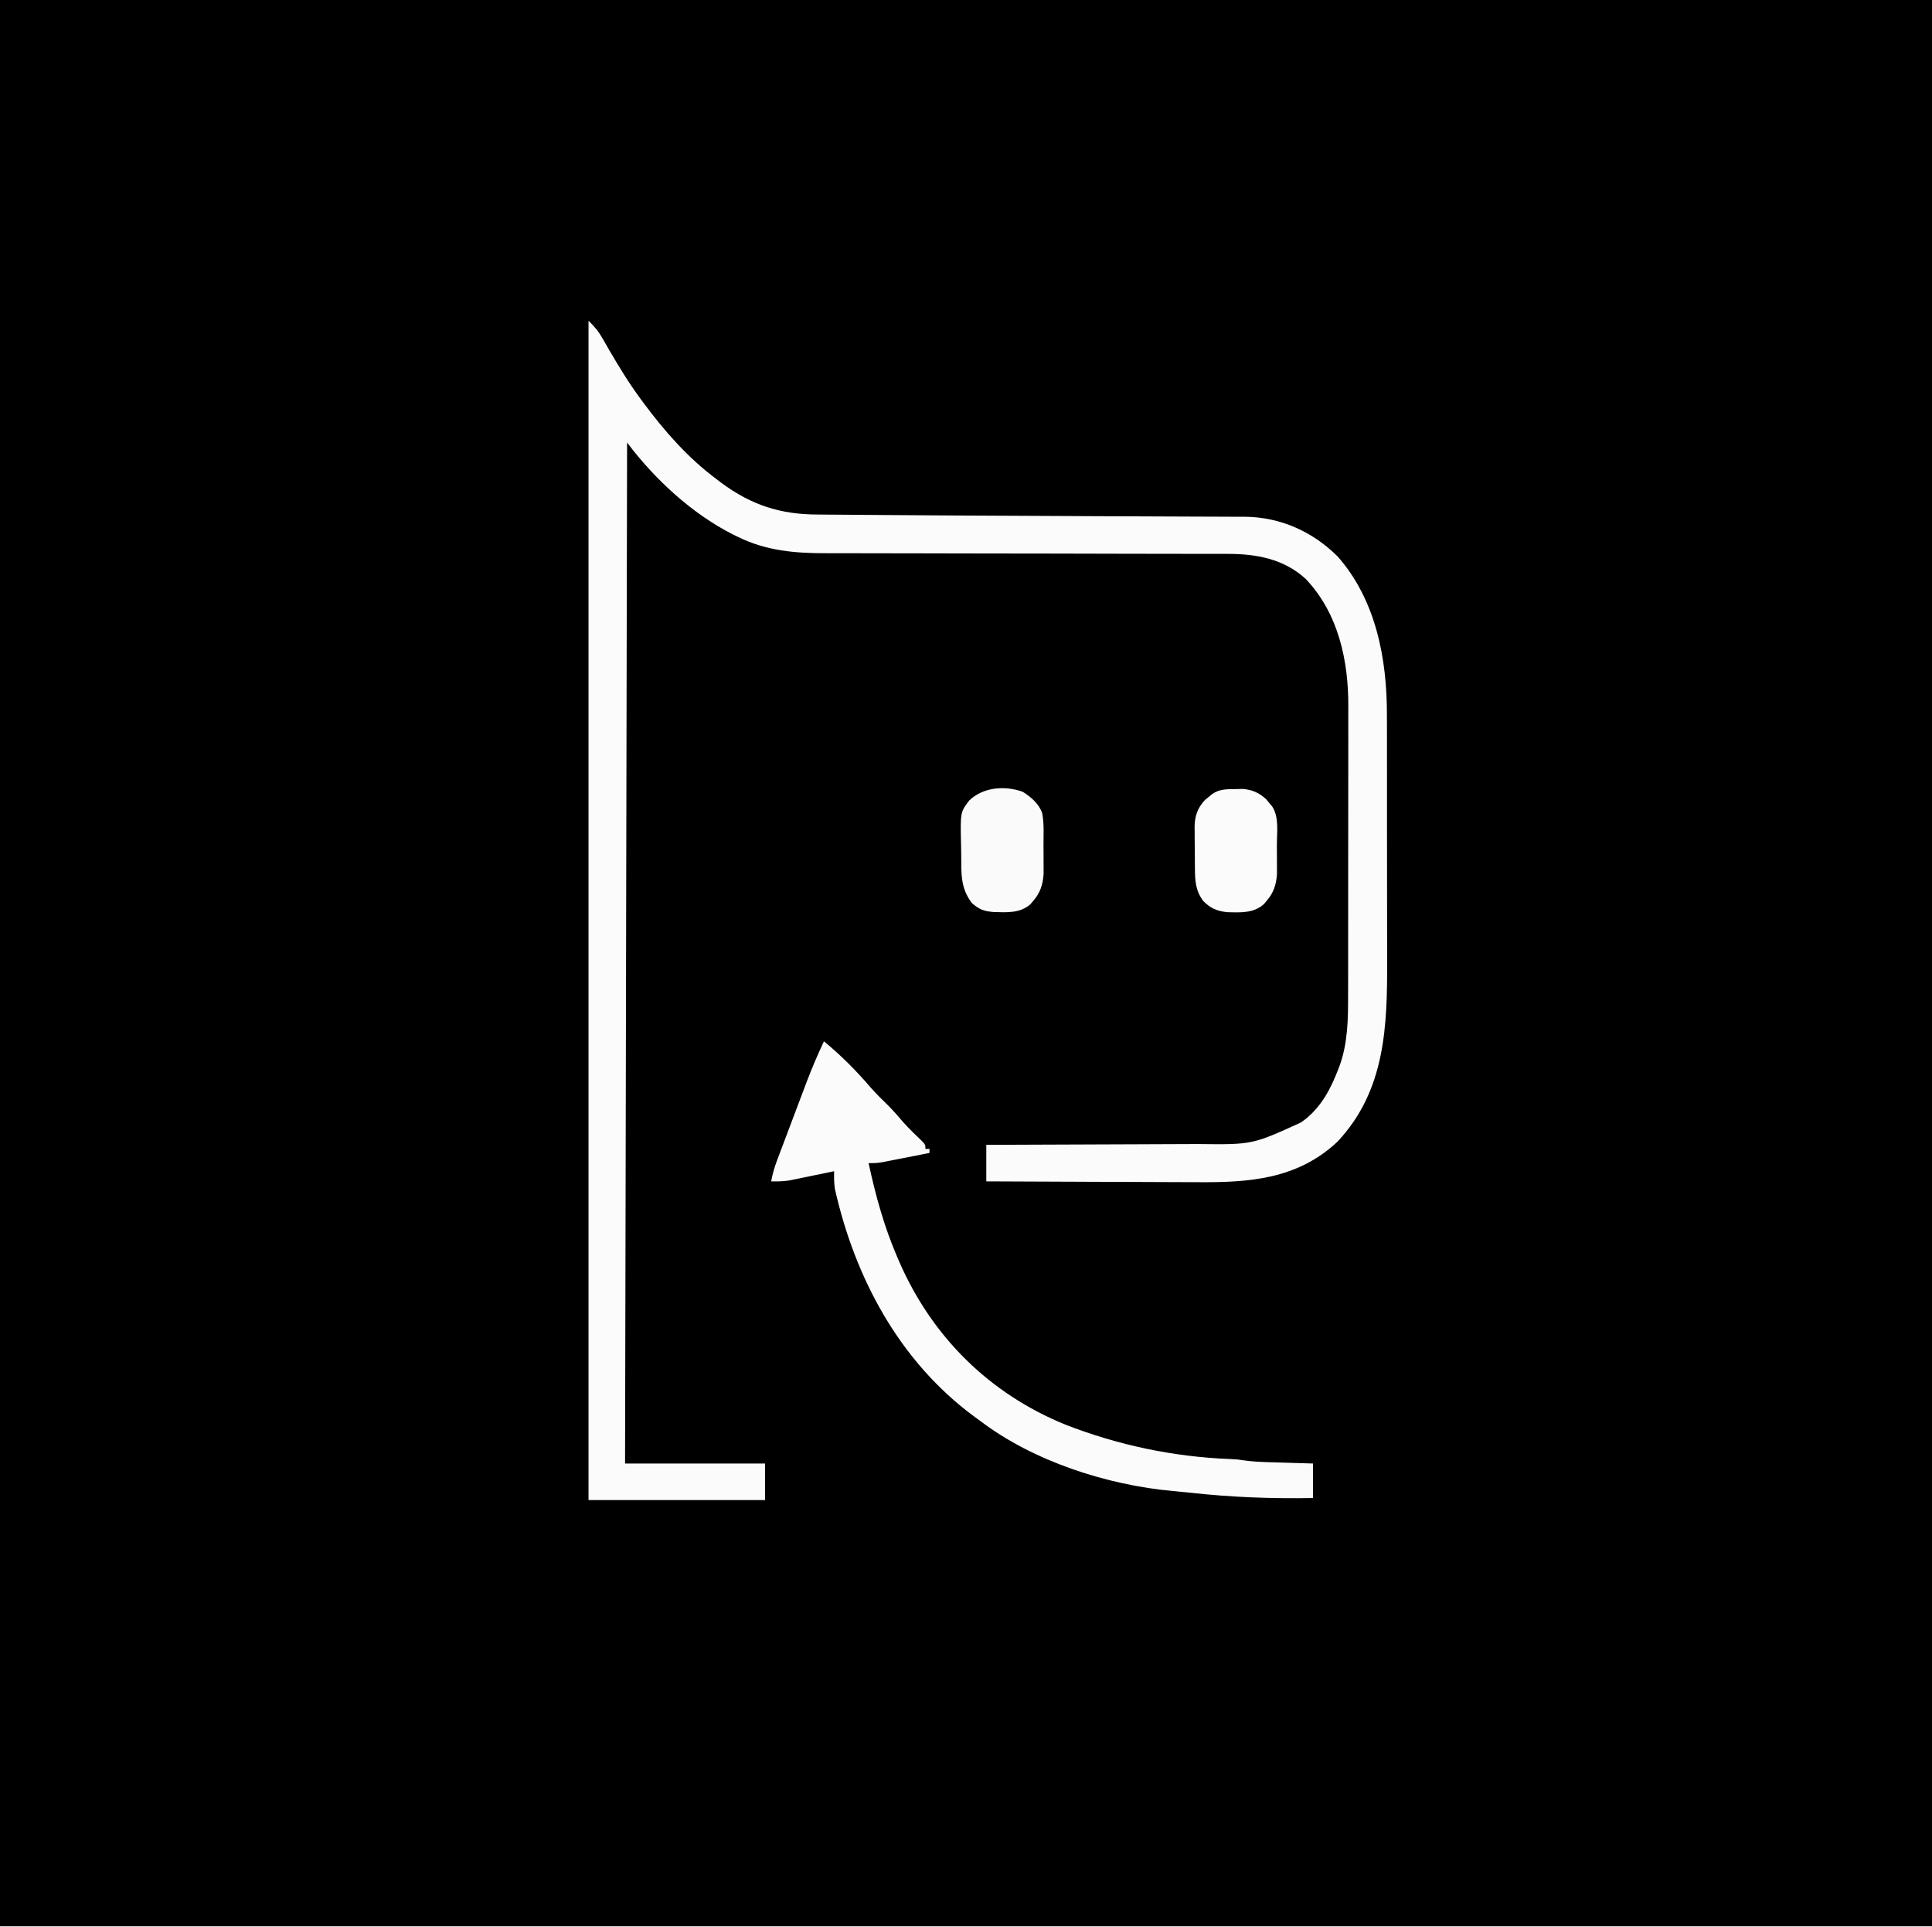
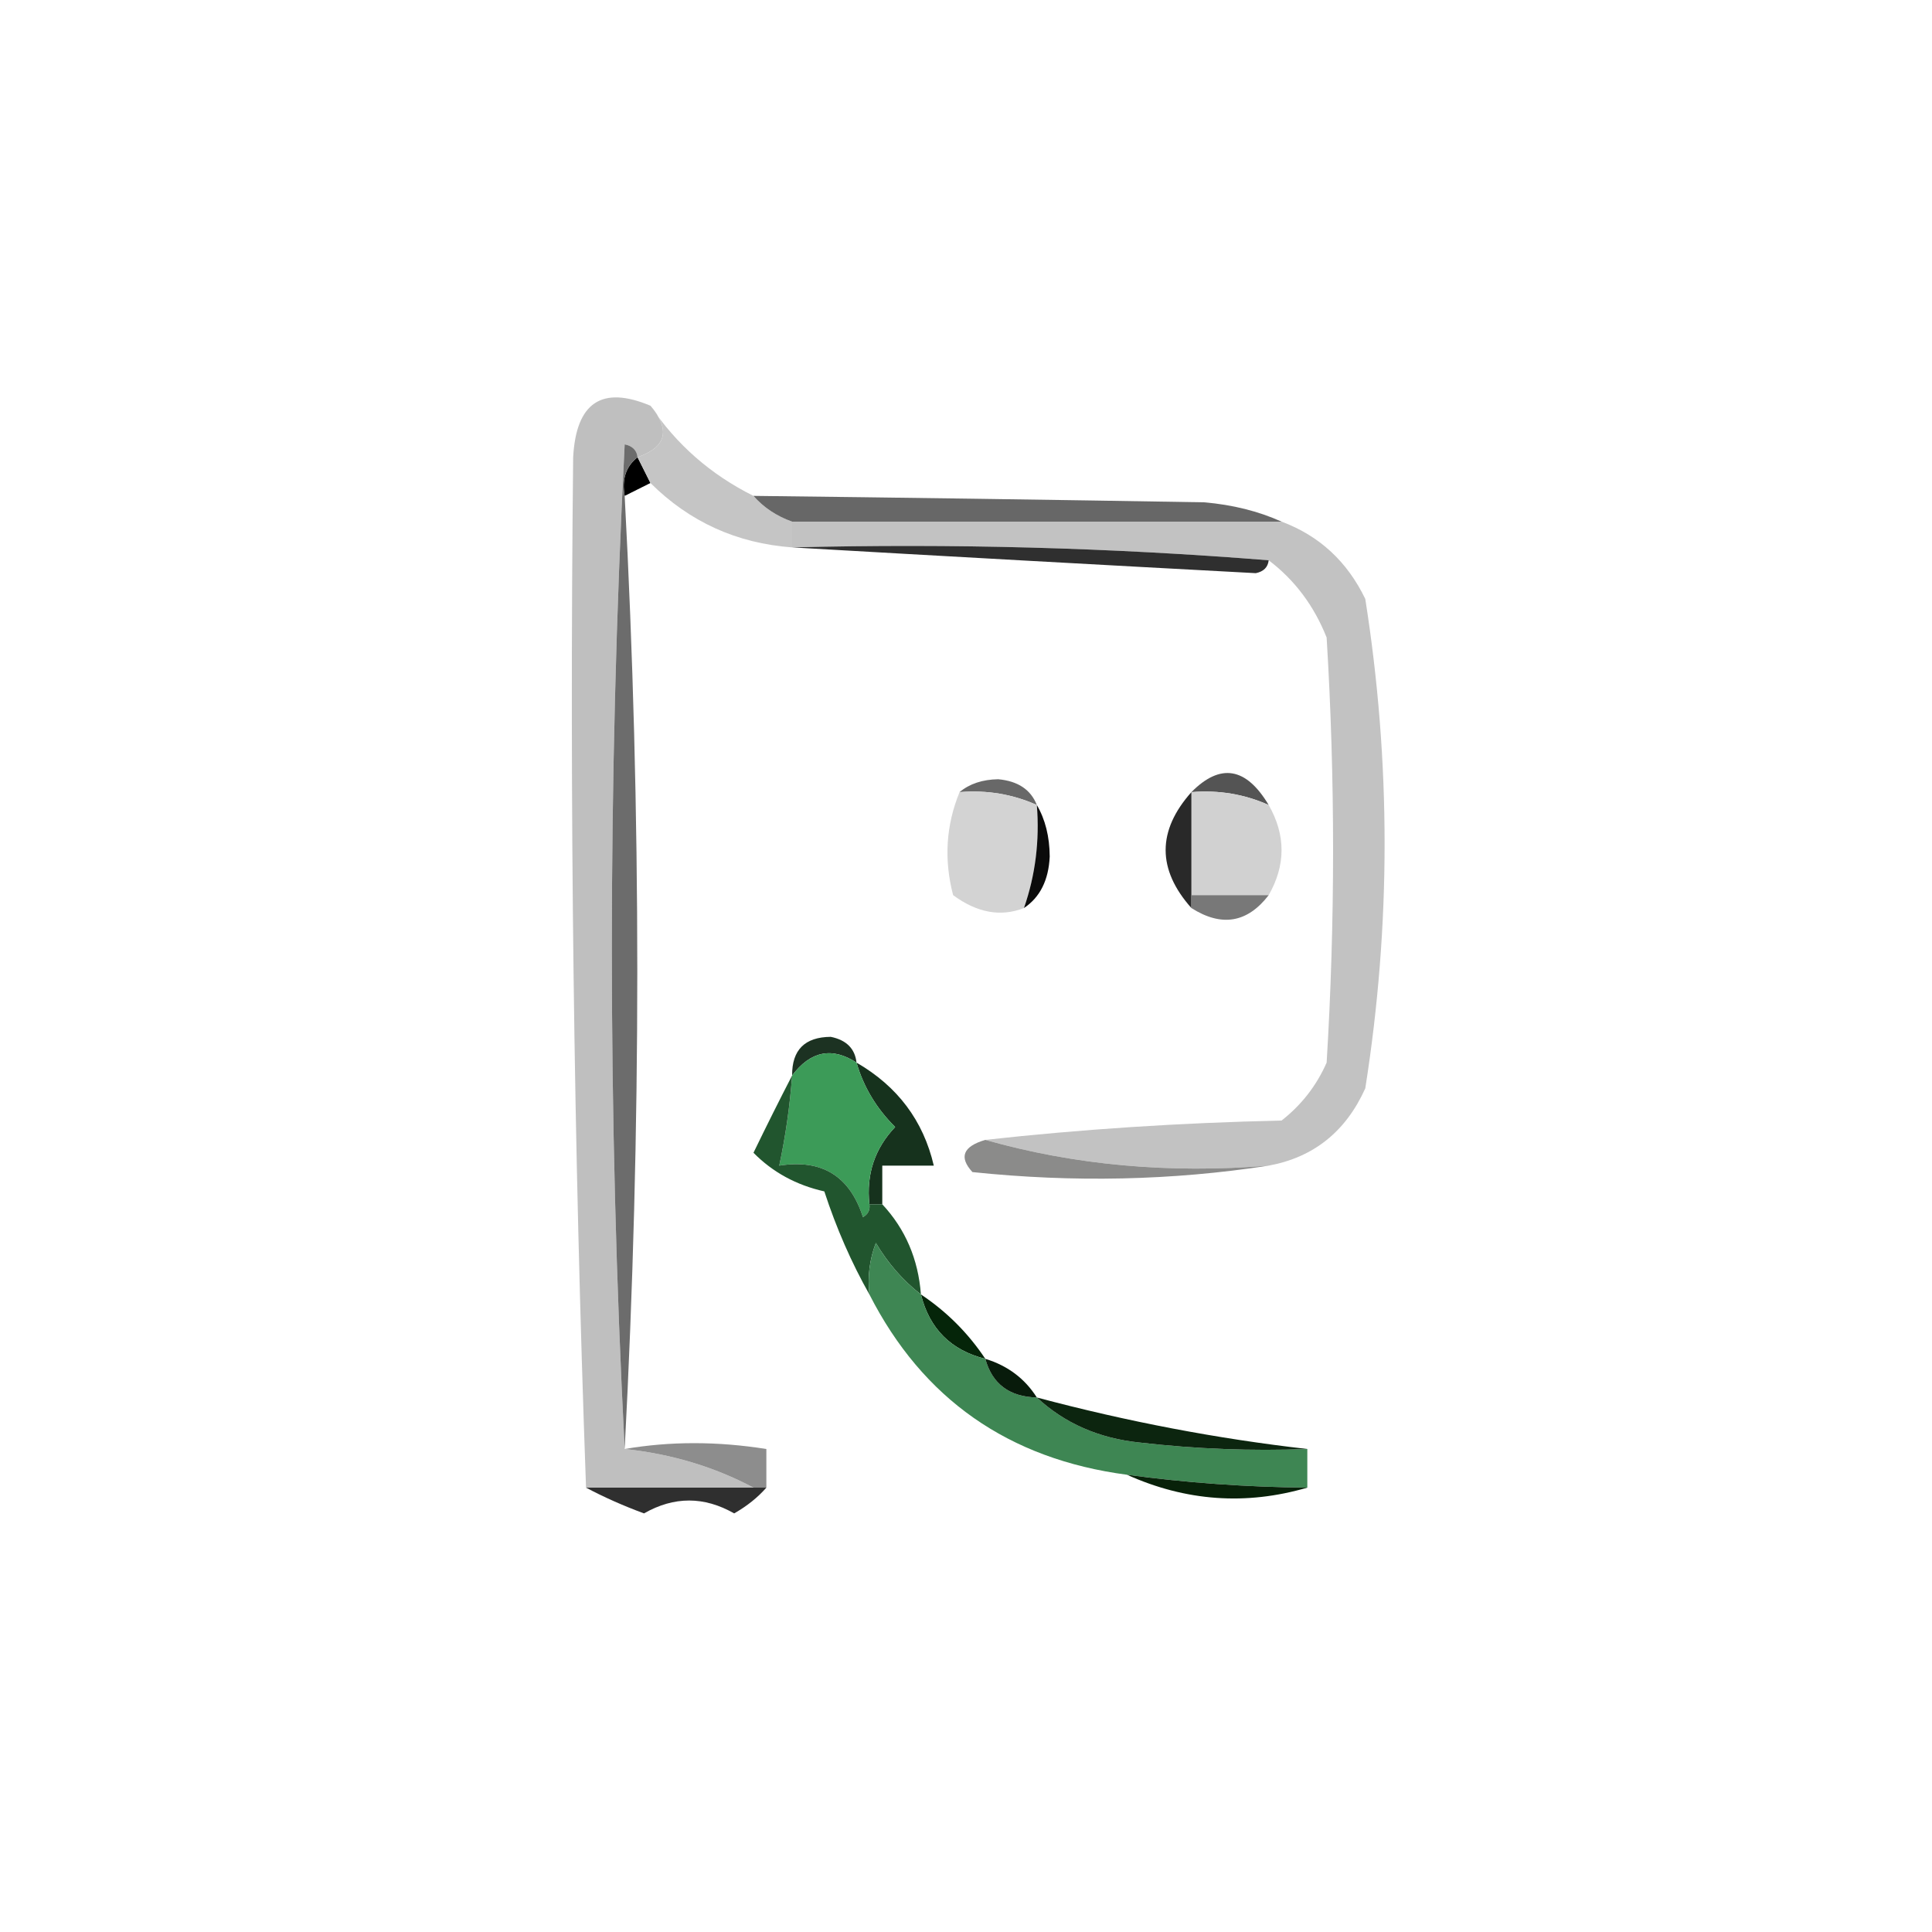
- <svg xmlns="http://www.w3.org/2000/svg" version="1.1" width="952" height="949">
-   <path d="M0 0 C314.16 0 628.32 0 952 0 C952 313.17 952 626.34 952 949 C637.84 949 323.68 949 0 949 C0 635.83 0 322.66 0 0 Z " fill="#000000" transform="translate(0,0)" />
-   <path d="M0 0 C3.114 3.114 4.83 5.084 6.918 8.746 C7.445 9.659 7.973 10.573 8.516 11.514 C9.068 12.479 9.619 13.443 10.188 14.438 C15.121 22.913 20.148 31.119 26 39 C26.398 39.54 26.797 40.079 27.207 40.635 C37.512 54.493 49.091 67.676 63 78 C63.794 78.61 64.588 79.219 65.406 79.848 C80.242 90.806 94.486 95.44 112.785 95.477 C114.414 95.491 116.043 95.506 117.673 95.522 C121.239 95.556 124.805 95.579 128.372 95.596 C134.171 95.623 139.97 95.673 145.77 95.725 C167.559 95.911 189.349 96.009 211.14 96.105 C219.356 96.141 227.572 96.18 235.788 96.223 C237.014 96.229 237.014 96.229 238.265 96.236 C241.57 96.253 244.875 96.27 248.18 96.288 C258.063 96.342 267.946 96.385 277.829 96.411 C284.125 96.428 290.42 96.455 296.716 96.49 C300.395 96.511 304.075 96.526 307.755 96.528 C311.798 96.531 315.841 96.556 319.885 96.583 C321.645 96.579 321.645 96.579 323.441 96.574 C340.824 96.749 356.619 103.776 369 116 C388.06 137.524 393.493 166.673 393.404 194.505 C393.41 196.157 393.417 197.809 393.425 199.461 C393.443 203.884 393.442 208.308 393.436 212.732 C393.433 216.454 393.439 220.176 393.445 223.898 C393.459 232.693 393.457 241.488 393.446 250.284 C393.435 259.294 393.449 268.303 393.475 277.313 C393.498 285.108 393.504 292.903 393.498 300.698 C393.495 305.328 393.497 309.957 393.515 314.586 C393.626 347.368 392.791 379.064 369.125 404.375 C349.302 423.02 325.514 424.613 299.824 424.406 C296.165 424.38 292.506 424.378 288.846 424.373 C281.94 424.361 275.035 424.328 268.129 424.288 C260.257 424.243 252.385 424.221 244.513 424.201 C228.342 424.16 212.171 424.089 196 424 C196 418.06 196 412.12 196 406 C197.595 405.996 199.191 405.993 200.834 405.989 C215.914 405.952 230.993 405.894 246.073 405.816 C253.824 405.776 261.575 405.744 269.326 405.729 C276.089 405.716 282.852 405.689 289.614 405.645 C293.189 405.623 296.764 405.607 300.339 405.608 C327.105 405.915 327.105 405.915 351 395 C352.06 394.23 352.06 394.23 353.141 393.445 C361.172 387.038 365.669 378.489 369.312 369.062 C369.676 368.134 369.676 368.134 370.047 367.186 C374.206 355.747 374.295 343.911 374.275 331.903 C374.279 330.211 374.284 328.52 374.29 326.828 C374.303 322.266 374.304 317.704 374.302 313.142 C374.301 309.317 374.305 305.493 374.31 301.669 C374.321 292.639 374.322 283.608 374.316 274.578 C374.31 265.297 374.322 256.017 374.343 246.736 C374.361 238.736 374.367 230.735 374.364 222.735 C374.362 217.971 374.364 213.207 374.378 208.443 C374.391 203.959 374.389 199.475 374.376 194.991 C374.374 193.357 374.376 191.724 374.385 190.09 C374.492 167.435 369.487 144.16 353.414 127.227 C342.669 117.317 328.985 114.84 314.806 114.869 C313.431 114.866 313.431 114.866 312.028 114.862 C308.961 114.856 305.894 114.857 302.827 114.858 C300.625 114.855 298.424 114.852 296.222 114.848 C291.482 114.84 286.741 114.835 282 114.831 C274.493 114.825 266.986 114.809 259.479 114.79 C256.906 114.784 254.333 114.777 251.76 114.771 C250.472 114.768 249.183 114.765 247.856 114.761 C241.193 114.745 234.531 114.731 227.869 114.717 C227.2 114.716 226.532 114.714 225.844 114.713 C215.036 114.691 204.229 114.68 193.422 114.673 C182.302 114.665 171.182 114.641 160.063 114.605 C153.829 114.585 147.596 114.573 141.363 114.578 C135.49 114.582 129.619 114.568 123.747 114.541 C121.602 114.534 119.458 114.533 117.313 114.541 C101.832 114.588 87.491 113.399 73.375 106.375 C72.675 106.034 71.974 105.694 71.253 105.343 C51.031 95.162 32.495 77.993 19 60 C18.67 225.99 18.34 391.98 18 563 C40.77 563 63.54 563 87 563 C87 568.94 87 574.88 87 581 C58.29 581 29.58 581 0 581 C0 389.27 0 197.54 0 0 Z " fill="#FBFBFB" transform="translate(290,158)" />
-   <path d="M0 0 C8.46 6.956 16.154 14.711 23.258 23.039 C25.97 26.092 28.906 28.914 31.812 31.781 C34.394 34.399 36.775 37.15 39.16 39.945 C42.041 43.162 45.161 46.131 48.277 49.117 C50 51 50 51 50 53 C50.66 53 51.32 53 52 53 C52 53.66 52 54.32 52 55 C47.751 55.839 43.501 56.67 39.25 57.5 C38.043 57.738 36.837 57.977 35.594 58.223 C34.434 58.448 33.273 58.674 32.078 58.906 C31.01 59.116 29.942 59.325 28.841 59.541 C26 60 26 60 22 60 C25.435 75.898 29.573 91.043 36 106 C36.355 106.828 36.709 107.655 37.075 108.508 C53.197 145.524 81.477 173.579 118.964 188.839 C144.819 198.936 172.332 204.73 200.082 205.789 C204 206 204 206 207.292 206.493 C210.968 206.996 214.538 207.205 218.246 207.316 C219.23 207.348 219.23 207.348 220.234 207.379 C222.302 207.444 224.37 207.503 226.438 207.562 C227.851 207.606 229.264 207.649 230.678 207.693 C234.118 207.8 237.559 207.9 241 208 C241 213.61 241 219.22 241 225 C220.562 225.367 200.636 224.632 180.32 222.363 C177.579 222.063 174.841 221.799 172.094 221.566 C139.614 218.655 103.085 206.871 77 187 C75.938 186.229 74.876 185.458 73.781 184.664 C37.168 157.543 15.225 116.543 5.375 72.586 C4.956 69.695 4.976 66.917 5 64 C4.274 64.151 3.548 64.303 2.8 64.459 C-0.507 65.145 -3.816 65.823 -7.125 66.5 C-8.838 66.858 -8.838 66.858 -10.586 67.223 C-11.695 67.448 -12.803 67.674 -13.945 67.906 C-14.961 68.116 -15.977 68.325 -17.024 68.541 C-20.064 69.01 -22.929 69.08 -26 69 C-25.367 65.41 -24.414 62.151 -23.13 58.742 C-22.746 57.716 -22.361 56.691 -21.966 55.635 C-21.549 54.536 -21.132 53.437 -20.703 52.305 C-20.272 51.161 -19.842 50.018 -19.398 48.84 C-18.485 46.421 -17.571 44.001 -16.654 41.583 C-15.264 37.912 -13.881 34.237 -12.5 30.562 C-11.61 28.206 -10.719 25.849 -9.828 23.492 C-9.215 21.862 -9.215 21.862 -8.59 20.199 C-5.983 13.338 -3.121 6.643 0 0 Z " fill="#FBFBFB" transform="translate(406,513)" />
-   <path d="M0 0 C4.06 2.568 8.049 5.912 9.625 10.616 C10.584 15.703 10.248 20.989 10.248 26.154 C10.25 28.298 10.268 30.442 10.287 32.586 C10.29 33.961 10.292 35.336 10.293 36.711 C10.297 37.953 10.301 39.195 10.305 40.474 C9.942 45.657 8.671 49.752 5.25 53.688 C4.769 54.26 4.288 54.832 3.793 55.422 C-1.367 59.941 -7.832 59.424 -14.324 59.25 C-19.159 58.832 -21.244 58.056 -24.938 54.938 C-30.759 47.43 -30.22 40.227 -30.288 31.197 C-30.304 29.574 -30.331 27.952 -30.37 26.33 C-30.751 10.083 -30.751 10.083 -26.36 4.305 C-19.478 -2.313 -8.849 -3.146 0 0 Z " fill="#FAFAFA" transform="translate(503.9375,390.0625)" />
-   <path d="M0 0 C1.203 -0.026 2.405 -0.052 3.645 -0.078 C8.339 0.357 11.552 1.772 15.051 4.934 C15.529 5.512 16.007 6.091 16.5 6.688 C17.237 7.552 17.237 7.552 17.988 8.434 C21.582 13.877 20.374 21.201 20.373 27.467 C20.375 29.611 20.393 31.754 20.412 33.898 C20.415 35.273 20.417 36.648 20.418 38.023 C20.422 39.265 20.426 40.507 20.43 41.787 C20.067 46.97 18.796 51.064 15.375 55 C14.894 55.572 14.413 56.145 13.918 56.734 C8.8 61.217 2.324 60.812 -4.129 60.633 C-9.083 60.118 -12.277 58.738 -15.812 55.25 C-19.726 50.074 -19.976 45.171 -20.016 38.852 C-20.024 37.783 -20.024 37.783 -20.033 36.692 C-20.042 35.188 -20.049 33.683 -20.053 32.179 C-20.062 29.89 -20.093 27.601 -20.125 25.312 C-20.132 23.846 -20.137 22.38 -20.141 20.914 C-20.153 20.236 -20.165 19.557 -20.178 18.859 C-20.153 13.427 -18.794 9.398 -15.094 5.387 C-14.506 4.908 -13.918 4.43 -13.312 3.938 C-12.725 3.446 -12.137 2.955 -11.531 2.449 C-7.88 -0.098 -4.314 0.055 0 0 Z " fill="#FBFBFB" transform="translate(608.8125,388.75)" />
+ <svg xmlns="http://www.w3.org/2000/svg" version="1.1" width="150px" height="150px" style="shape-rendering:geometricPrecision; text-rendering:geometricPrecision; image-rendering:optimizeQuality; fill-rule:evenodd; clip-rule:evenodd">
+   <g>
+     <path style="opacity:1" fill="#bfbfbf" d="M 50.5,31.5 C 52.078,33.375 51.745,34.708 49.5,35.5C 49.44,34.957 49.107,34.624 48.5,34.5C 47.171,60.664 47.171,86.664 48.5,112.5C 52.119,112.881 55.452,113.881 58.5,115.5C 54.167,115.5 49.833,115.5 45.5,115.5C 44.542,88.912 44.208,62.245 44.5,35.5C 44.731,31.247 46.731,29.914 50.5,31.5 Z" />
+   </g>
+   <g>
+     <path style="opacity:1" fill="#000000" d="M 49.5,35.5 C 49.833,36.167 50.167,36.833 50.5,37.5C 49.833,37.833 49.167,38.167 48.5,38.5C 48.263,37.209 48.596,36.209 49.5,35.5 Z" />
+   </g>
+   <g>
+     <path style="opacity:1" fill="#c5c5c5" d="M 50.5,31.5 C 52.523,34.52 55.19,36.854 58.5,38.5C 59.291,39.401 60.291,40.068 61.5,40.5C 61.5,41.167 61.5,41.833 61.5,42.5C 57.199,42.182 53.532,40.515 50.5,37.5C 50.167,36.833 49.833,36.167 49.5,35.5C 51.745,34.708 52.078,33.375 50.5,31.5 Z" />
+   </g>
+   <g>
+     <path style="opacity:1" fill="#676767" d="M 58.5,38.5 C 69.834,38.631 81.5,38.798 93.5,39C 95.708,39.191 97.708,39.691 99.5,40.5C 86.833,40.5 74.167,40.5 61.5,40.5C 60.291,40.068 59.291,39.401 58.5,38.5 Z" />
+   </g>
+   <g>
+     <path style="opacity:1" fill="#c2c2c2" d="M 61.5,40.5 C 74.167,40.5 86.833,40.5 99.5,40.5C 102.428,41.591 104.594,43.591 106,46.5C 108,59.167 108,71.833 106,84.5C 104.488,87.857 101.988,89.857 98.5,90.5C 90.757,91.13 83.424,90.463 76.5,88.5C 83.989,87.671 91.656,87.171 99.5,87C 101.049,85.786 102.215,84.286 103,82.5C 103.667,71.5 103.667,60.5 103,49.5C 102.021,47.032 100.521,45.032 98.5,43.5C 86.247,42.521 73.913,42.187 61.5,42.5C 61.5,41.833 61.5,41.167 61.5,40.5 Z" />
+   </g>
+   <g>
+     <path style="opacity:1" fill="#2f2f2f" d="M 61.5,42.5 C 73.913,42.187 86.247,42.521 98.5,43.5C 98.44,44.043 98.107,44.376 97.5,44.5C 85.372,43.852 73.372,43.185 61.5,42.5 Z" />
+   </g>
+   <g>
+     <path style="opacity:1" fill="#686868" d="M 74.5,61.5 C 75.274,60.853 76.274,60.52 77.5,60.5C 79.03,60.64 80.03,61.306 80.5,62.5C 78.621,61.659 76.621,61.325 74.5,61.5 Z" />
+   </g>
+   <g>
+     <path style="opacity:1" fill="#545454" d="M 98.5,62.5 C 96.621,61.659 94.621,61.325 92.5,61.5C 94.747,59.231 96.747,59.564 98.5,62.5 Z" />
+   </g>
+   <g>
+     <path style="opacity:1" fill="#d3d3d3" d="M 74.5,61.5 C 76.621,61.325 78.621,61.659 80.5,62.5C 80.721,65.279 80.388,67.945 79.5,70.5C 77.695,71.206 75.861,70.873 74,69.5C 73.278,66.74 73.445,64.073 74.5,61.5 Z" />
+   </g>
+   <g>
+     <path style="opacity:1" fill="#d1d1d1" d="M 92.5,61.5 C 94.621,61.325 96.621,61.659 98.5,62.5C 99.833,64.833 99.833,67.167 98.5,69.5C 96.5,69.5 94.5,69.5 92.5,69.5C 92.5,66.833 92.5,64.167 92.5,61.5 Z" />
+   </g>
+   <g>
+     <path style="opacity:1" fill="#0b0b0b" d="M 80.5,62.5 C 81.156,63.622 81.489,64.955 81.5,66.5C 81.415,68.333 80.748,69.666 79.5,70.5C 80.388,67.945 80.721,65.279 80.5,62.5 Z" />
+   </g>
+   <g>
+     <path style="opacity:1" fill="#292929" d="M 92.5,61.5 C 92.5,64.167 92.5,66.833 92.5,69.5C 92.5,69.833 92.5,70.167 92.5,70.5C 89.833,67.5 89.833,64.5 92.5,61.5 Z" />
+   </g>
+   <g>
+     <path style="opacity:1" fill="#787878" d="M 92.5,70.5 C 92.5,70.167 92.5,69.833 92.5,69.5C 94.5,69.5 96.5,69.5 98.5,69.5C 96.842,71.654 94.842,71.987 92.5,70.5 Z" />
+   </g>
+   <g>
+     <path style="opacity:1" fill="#1c3222" d="M 66.5,82.5 C 64.602,81.266 62.935,81.599 61.5,83.5C 61.484,81.516 62.484,80.516 64.5,80.5C 65.713,80.747 66.38,81.414 66.5,82.5 Z" />
+   </g>
+   <g>
+     <path style="opacity:1" fill="#16321d" d="M 66.5,82.5 C 69.687,84.344 71.687,87.01 72.5,90.5C 71.167,90.5 69.833,90.5 68.5,90.5C 68.5,91.5 68.5,92.5 68.5,93.5C 68.167,93.5 67.833,93.5 67.5,93.5C 67.247,91.173 67.914,89.173 69.5,87.5C 68.048,86.06 67.048,84.394 66.5,82.5 Z" />
+   </g>
+   <g>
+     <path style="opacity:1" fill="#3c9b58" d="M 66.5,82.5 C 67.048,84.394 68.048,86.06 69.5,87.5C 67.914,89.173 67.247,91.173 67.5,93.5C 67.565,93.938 67.399,94.272 67,94.5C 65.975,91.307 63.808,89.974 60.5,90.5C 60.993,88.194 61.326,85.861 61.5,83.5C 62.935,81.599 64.602,81.266 66.5,82.5 Z" />
+   </g>
+   <g>
+     <path style="opacity:1" fill="#8b8b8a" d="M 76.5,88.5 C 83.424,90.463 90.757,91.13 98.5,90.5C 91.011,91.656 83.345,91.822 75.5,91C 74.434,89.841 74.767,89.008 76.5,88.5 Z" />
+   </g>
+   <g>
+     <path style="opacity:1" fill="#21552e" d="M 61.5,83.5 C 61.326,85.861 60.993,88.194 60.5,90.5C 63.808,89.974 65.975,91.307 67,94.5C 67.399,94.272 67.565,93.938 67.5,93.5C 67.833,93.5 68.167,93.5 68.5,93.5C 70.293,95.426 71.293,97.759 71.5,100.5C 70.115,99.426 68.949,98.093 68,96.5C 67.51,97.793 67.343,99.127 67.5,100.5C 66.109,98.04 64.942,95.374 64,92.5C 61.824,92.012 59.991,91.012 58.5,89.5C 59.52,87.396 60.52,85.396 61.5,83.5 Z" />
+   </g>
+   <g>
+     <path style="opacity:1" fill="#6c6c6c" d="M 49.5,35.5 C 48.596,36.209 48.263,37.209 48.5,38.5C 49.806,63.053 49.806,87.719 48.5,112.5C 47.171,86.664 47.171,60.664 48.5,34.5C 49.107,34.624 49.44,34.957 49.5,35.5 Z" />
+   </g>
+   <g>
+     <path style="opacity:1" fill="#052509" d="M 71.5,100.5 C 73.5,101.833 75.167,103.5 76.5,105.5C 73.833,104.833 72.167,103.167 71.5,100.5 Z" />
+   </g>
+   <g>
+     <path style="opacity:1" fill="#3e8653" d="M 71.5,100.5 C 72.167,103.167 73.833,104.833 76.5,105.5C 77.035,107.446 78.368,108.446 80.5,108.5C 82.667,110.511 85.334,111.678 88.5,112C 92.821,112.499 97.154,112.666 101.5,112.5C 101.5,113.5 101.5,114.5 101.5,115.5C 96.808,115.46 92.141,115.127 87.5,114.5C 78.305,113.286 71.639,108.619 67.5,100.5C 67.343,99.127 67.51,97.793 68,96.5C 68.949,98.093 70.115,99.426 71.5,100.5 Z" />
+   </g>
+   <g>
+     <path style="opacity:1" fill="#081b0b" d="M 76.5,105.5 C 78.23,106.026 79.564,107.026 80.5,108.5C 78.368,108.446 77.035,107.446 76.5,105.5 Z" />
+   </g>
+   <g>
+     <path style="opacity:1" fill="#0c250f" d="M 80.5,108.5 C 87.525,110.373 94.525,111.706 101.5,112.5C 97.154,112.666 92.821,112.499 88.5,112C 85.334,111.678 82.667,110.511 80.5,108.5 Z" />
+   </g>
+   <g>
+     <path style="opacity:1" fill="#8d8d8d" d="M 59.5,115.5 C 59.167,115.5 58.833,115.5 58.5,115.5C 55.452,113.881 52.119,112.881 48.5,112.5C 52.018,111.895 55.685,111.895 59.5,112.5C 59.5,113.5 59.5,114.5 59.5,115.5 Z" />
+   </g>
+   <g>
+     <path style="opacity:1" fill="#2f2f2f" d="M 45.5,115.5 C 49.833,115.5 54.167,115.5 58.5,115.5C 58.833,115.5 59.167,115.5 59.5,115.5C 58.828,116.267 57.995,116.934 57,117.5C 54.667,116.167 52.333,116.167 50,117.5C 48.377,116.901 46.877,116.234 45.5,115.5 Z" />
+   </g>
+   <g>
+     <path style="opacity:1" fill="#082109" d="M 87.5,114.5 C 92.141,115.127 96.808,115.46 101.5,115.5C 96.739,116.891 92.072,116.558 87.5,114.5 Z" />
+   </g>
</svg>
